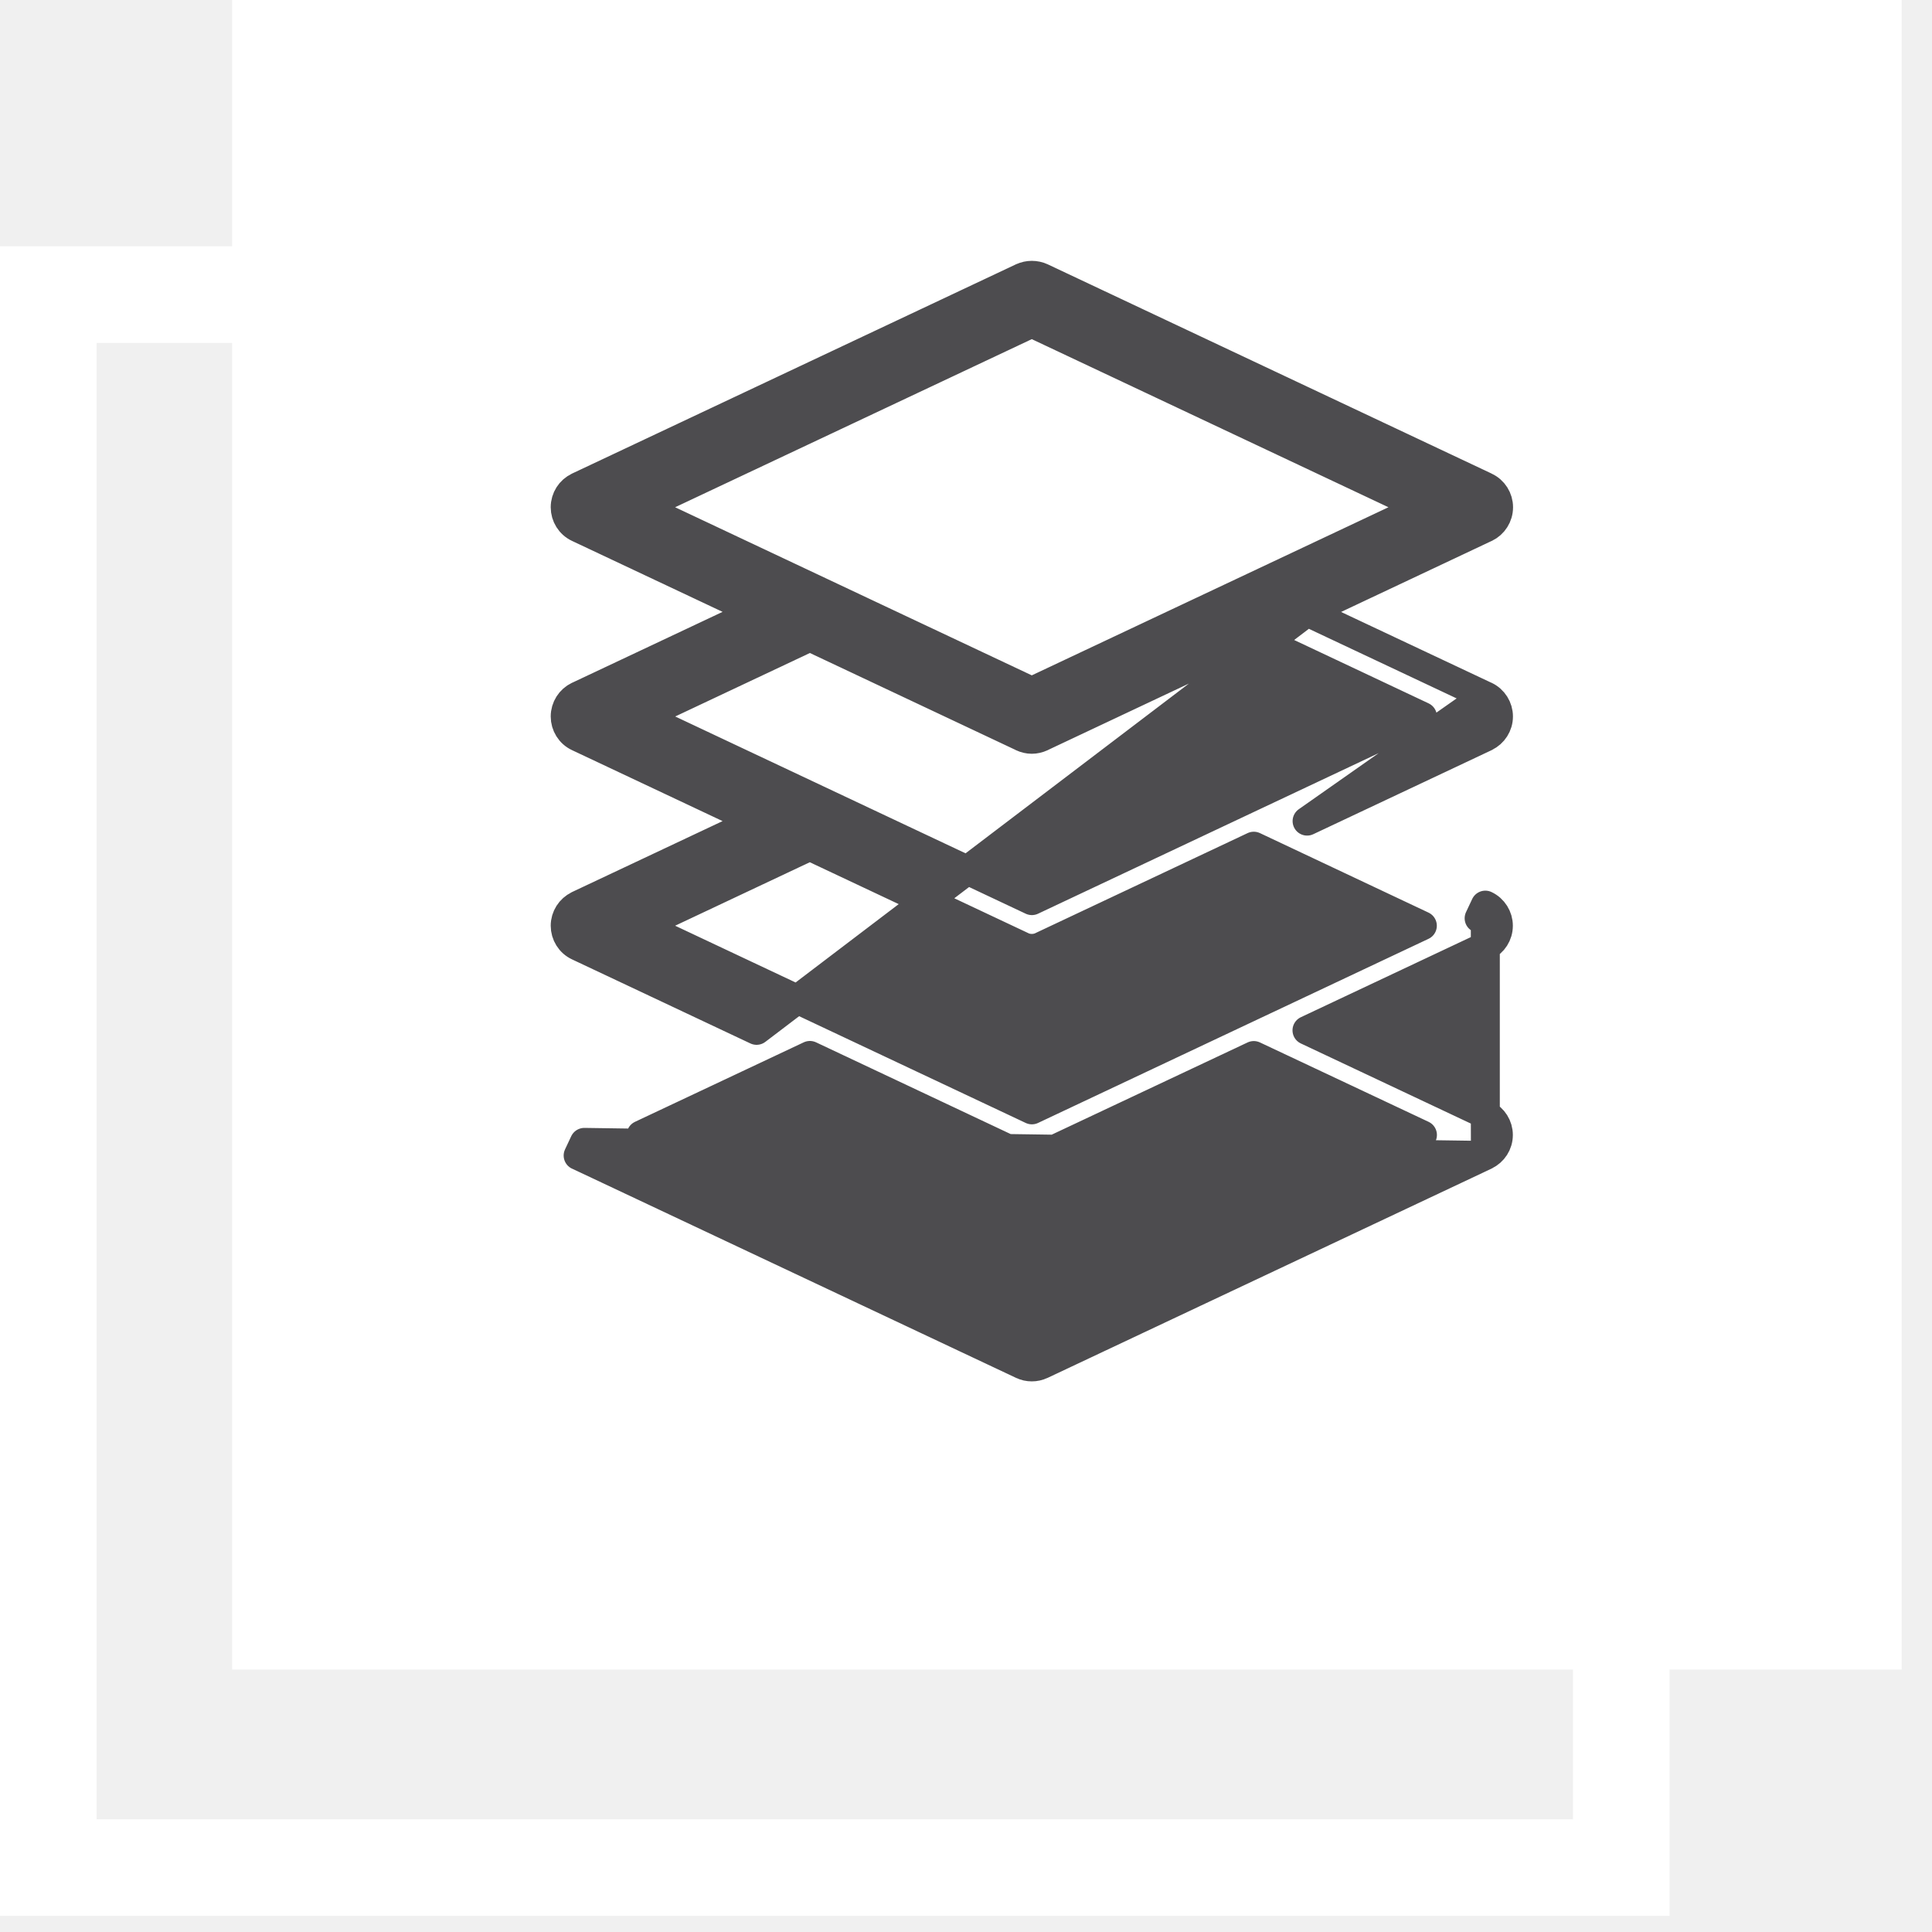
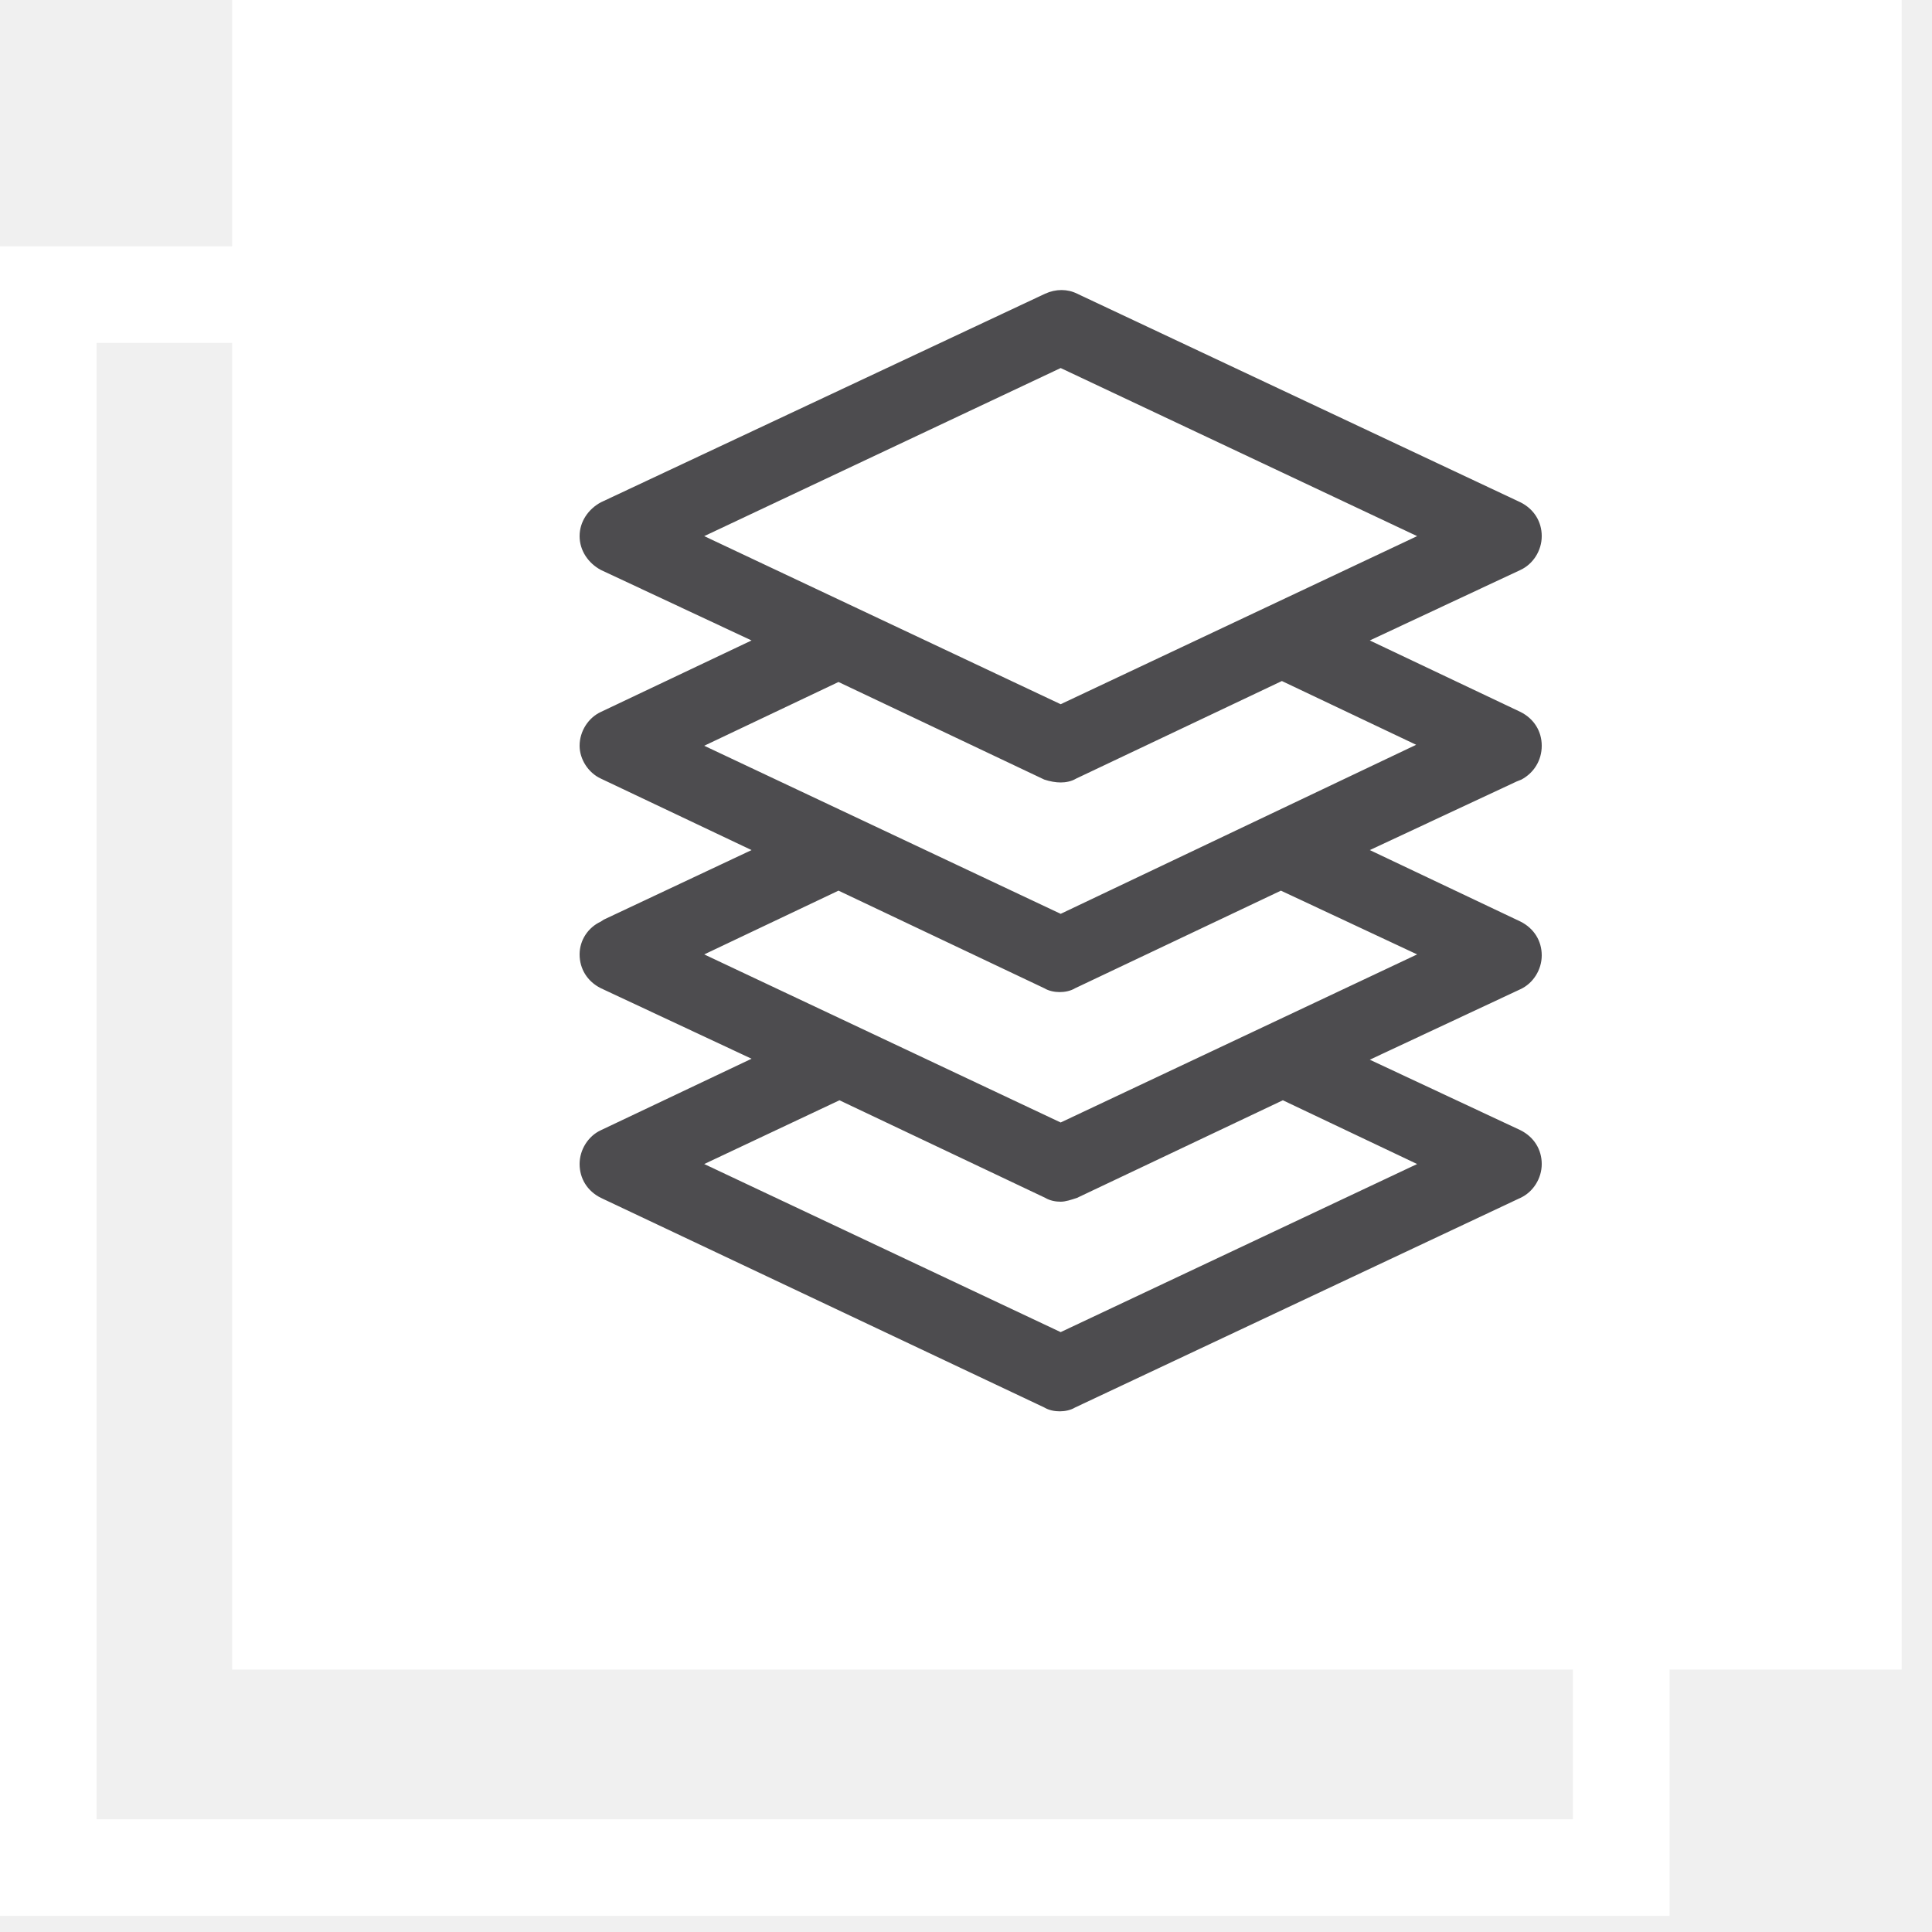
<svg xmlns="http://www.w3.org/2000/svg" width="20" height="20" viewBox="0 0 20 20" fill="none">
  <rect x="0.5" y="3.05" width="16.283" height="16.283" stroke="white" />
  <rect x="2.403" width="17.283" height="17.283" fill="white" />
-   <path d="M15.377 11.961L15.376 11.962L10.783 14.127C10.783 14.127 10.782 14.127 10.782 14.127C10.749 14.143 10.715 14.15 10.681 14.15C10.647 14.15 10.613 14.143 10.581 14.127C10.58 14.127 10.58 14.127 10.58 14.127L5.986 11.962C5.986 11.962 5.985 11.962 5.985 11.962L5.985 11.962L6.049 11.826L15.377 11.961ZM15.377 11.961C15.458 11.922 15.511 11.841 15.511 11.749C15.511 11.659 15.459 11.575 15.376 11.536M15.377 11.961L15.376 11.536M15.376 11.536C15.376 11.536 15.376 11.536 15.376 11.536L13.53 10.666L15.376 9.796L15.377 9.795C15.458 9.757 15.511 9.675 15.511 9.583C15.511 9.493 15.459 9.409 15.376 9.37L15.376 9.37L15.312 9.506L15.376 9.37L15.376 11.536ZM13.531 6.335L15.378 5.464L15.379 5.464C15.46 5.425 15.513 5.343 15.513 5.251C15.513 5.161 15.461 5.077 15.378 5.039C15.378 5.038 15.377 5.038 15.377 5.038L10.782 2.872C10.782 2.872 10.782 2.872 10.782 2.872C10.718 2.843 10.645 2.843 10.581 2.872C10.581 2.872 10.581 2.872 10.581 2.872L5.986 5.038L5.986 5.038L5.985 5.039C5.904 5.077 5.851 5.159 5.851 5.251C5.851 5.341 5.902 5.425 5.986 5.464C5.986 5.464 5.986 5.464 5.986 5.464L7.832 6.334L5.986 7.204L5.986 7.204L5.985 7.204C5.904 7.243 5.851 7.325 5.851 7.417C5.851 7.507 5.902 7.591 5.986 7.63C5.986 7.63 5.986 7.63 5.986 7.63L7.832 8.5L5.986 9.37L5.986 9.37L5.985 9.371C5.904 9.41 5.851 9.492 5.851 9.583C5.851 9.673 5.902 9.757 5.986 9.796C5.986 9.796 5.986 9.796 5.986 9.796L7.832 10.666L13.531 6.335ZM13.531 6.335L15.376 7.204L13.531 6.335ZM13.531 8.5L15.377 7.63L15.378 7.629C15.459 7.59 15.512 7.508 15.512 7.417C15.512 7.327 15.46 7.243 15.377 7.204L15.377 7.204L13.531 8.5ZM10.681 7.157L6.637 5.251L10.681 3.345L14.725 5.251L10.681 7.157ZM10.682 11.489L6.637 9.583L8.383 8.76L10.58 9.795C10.58 9.795 10.58 9.796 10.581 9.796C10.613 9.811 10.647 9.818 10.681 9.818C10.715 9.818 10.749 9.811 10.782 9.796C10.782 9.796 10.782 9.795 10.783 9.795L12.979 8.76L14.724 9.583L10.682 11.489ZM10.682 9.323L6.638 7.417L8.384 6.594L10.58 7.629L10.645 7.494L10.581 7.63L10.581 7.63C10.613 7.645 10.647 7.653 10.681 7.653C10.715 7.653 10.749 7.645 10.782 7.63C10.782 7.63 10.782 7.63 10.783 7.629L12.979 6.594L14.725 7.417L10.682 9.323ZM10.681 13.655L6.637 11.749L8.384 10.926L10.58 11.961C10.581 11.961 10.581 11.961 10.581 11.961C10.614 11.977 10.648 11.984 10.682 11.984C10.716 11.984 10.75 11.977 10.783 11.961C10.783 11.961 10.783 11.961 10.783 11.961L12.979 10.927L14.725 11.749L10.681 13.655Z" fill="#4D4C4F" stroke="#4D4C4F" stroke-width="0.3" stroke-linejoin="round" />
+   <path d="M15.74 5.9C15.87 5.84 15.96 5.7 15.96 5.55C15.96 5.4 15.88 5.27 15.74 5.2L11.15 3.04C11.05 2.99 10.93 2.99 10.82 3.04L6.22 5.2L6.24 5.19L6.22 5.2C6.09 5.27 6 5.4 6 5.55C6 5.7 6.09 5.83 6.22 5.9L7.78 6.63L6.22 7.37C6.09 7.43 6 7.57 6 7.72C6 7.86 6.09 8 6.22 8.06L7.78 8.8L6.25 9.52L6.22 9.54C6.09 9.6 6 9.73 6 9.88C6 10.03 6.08 10.16 6.22 10.23L7.78 10.96L6.22 11.7C6.09 11.76 6 11.9 6 12.05C6 12.2 6.08 12.33 6.22 12.4L10.81 14.57C10.86 14.6 10.92 14.61 10.97 14.61C11.02 14.61 11.08 14.6 11.13 14.57L15.74 12.4C15.87 12.34 15.96 12.2 15.96 12.05C15.96 11.9 15.88 11.77 15.74 11.7L14.18 10.97L15.74 10.24C15.87 10.18 15.96 10.04 15.96 9.89C15.96 9.74 15.88 9.61 15.74 9.54L14.18 8.8L15.7 8.09L15.75 8.07C15.88 8 15.96 7.87 15.96 7.72C15.96 7.57 15.88 7.44 15.74 7.37L14.18 6.63L15.74 5.9ZM14.67 9.88L10.98 11.62L7.29 9.88L8.68 9.22L10.81 10.23C10.86 10.26 10.92 10.27 10.97 10.27C11.02 10.27 11.08 10.26 11.13 10.23L13.26 9.22L14.67 9.88ZM14.67 12.05L10.98 13.79L7.29 12.05L8.69 11.39L10.82 12.4C10.87 12.43 10.93 12.44 10.98 12.44C11.03 12.44 11.09 12.42 11.15 12.4L13.28 11.39L14.67 12.05ZM10.98 3.81L14.67 5.55L10.98 7.29L7.29 5.55L10.98 3.81ZM8.68 7.06L10.81 8.07C10.87 8.09 10.93 8.1 10.98 8.1C11.03 8.1 11.09 8.09 11.14 8.06L13.27 7.05L14.66 7.71L10.98 9.46L7.29 7.72L8.68 7.06Z" fill="#4D4C4F" />
</svg>
